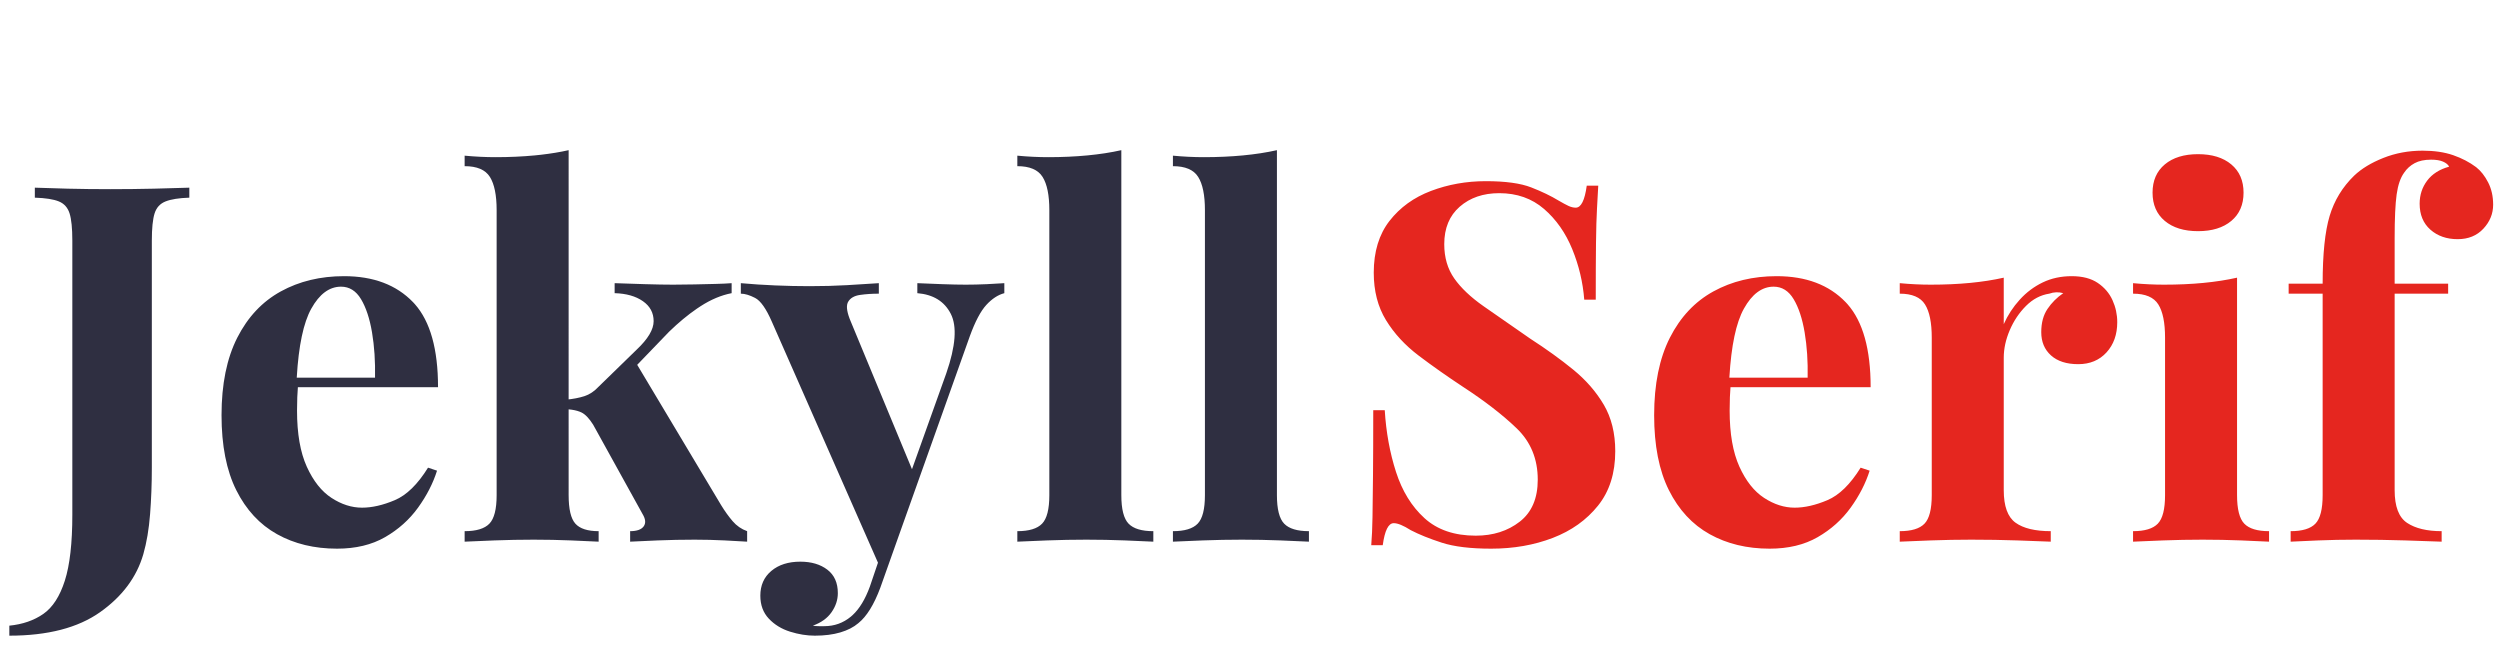
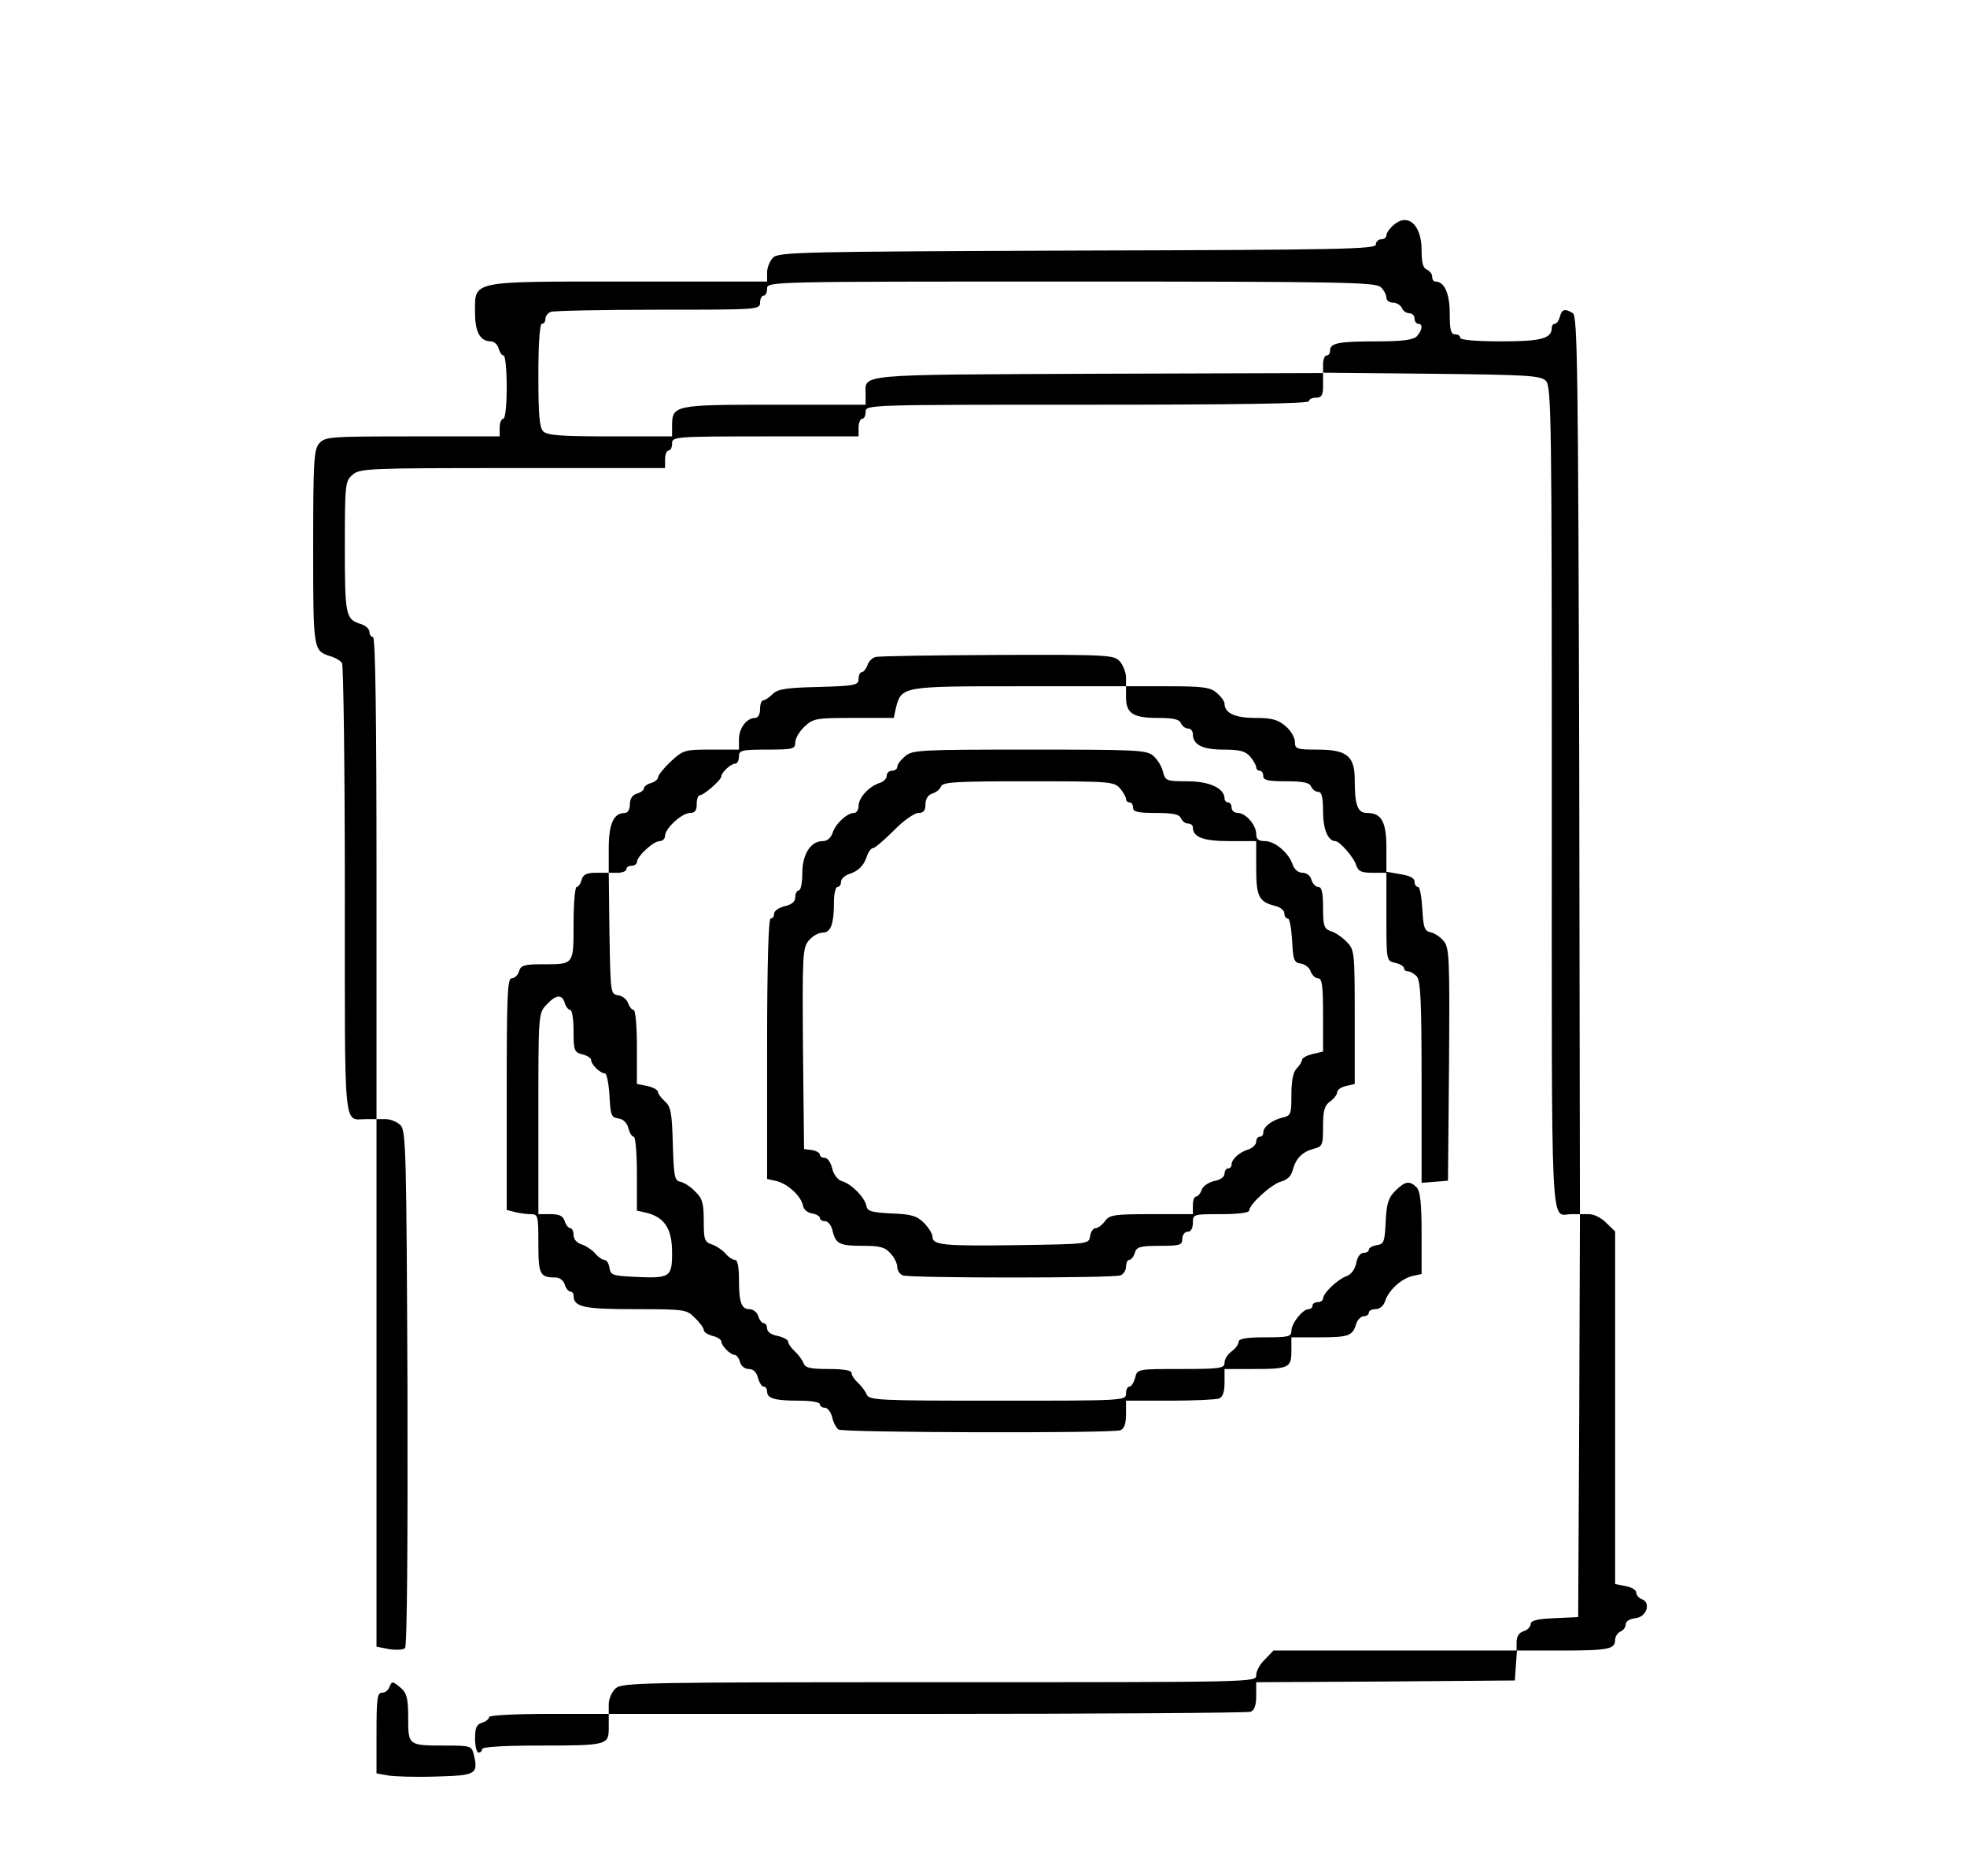
- <svg xmlns="http://www.w3.org/2000/svg" width="240px" height="64px" viewBox="0 0 240 64" version="1.1">
-   <g id="Page-1" stroke="none" stroke-width="1" fill="none" fill-rule="evenodd">
-     <g id="logo" transform="translate(2, 0)" fill-rule="nonzero">
-       <path id="Jekyll" fill="#2f2f41" d="M-1.104,61.024 C2.576,61.024 5.48,60.272 7.608,58.768 C9.736,57.264 11.12,55.408 11.76,53.2 C12.08,52.08 12.296,50.8 12.408,49.36 C12.52,47.92 12.576,46.44 12.576,44.92 L12.576,44.92 L12.576,23.104 C12.576,21.92 12.664,21.048 12.84,20.488 C13.016,19.928 13.368,19.544 13.896,19.336 C14.424,19.128 15.184,19.008 16.176,18.976 L16.176,18.976 L16.176,18.016 C15.28,18.048 14.152,18.08 12.792,18.112 C11.432,18.144 10.032,18.16 8.592,18.16 C7.152,18.16 5.784,18.144 4.488,18.112 C3.192,18.08 2.144,18.048 1.344,18.016 L1.344,18.016 L1.344,18.976 C2.368,19.008 3.136,19.128 3.648,19.336 C4.16,19.544 4.504,19.928 4.68,20.488 C4.856,21.048 4.944,21.92 4.944,23.104 L4.944,23.104 L4.944,49.408 C4.944,52.128 4.704,54.24 4.224,55.744 C3.744,57.248 3.056,58.312 2.16,58.936 C1.264,59.56 0.176,59.936 -1.104,60.064 L-1.104,60.064 L-1.104,61.024 Z M30.355,52.672 C32.147,52.672 33.683,52.304 34.963,51.568 C36.243,50.832 37.299,49.888 38.131,48.736 C38.963,47.584 39.571,46.4 39.955,45.184 L39.955,45.184 L39.091,44.896 C38.099,46.496 37.035,47.536 35.899,48.016 C34.763,48.496 33.715,48.736 32.755,48.736 C31.763,48.736 30.787,48.424 29.827,47.8 C28.867,47.176 28.075,46.176 27.451,44.8 C26.827,43.424 26.515,41.632 26.515,39.424 C26.515,38.976 26.523,38.544 26.539,38.128 C26.555,37.712 26.579,37.312 26.611,36.928 L26.593,37.168 L40.051,37.168 C40.051,33.532 39.309,30.875 37.826,29.197 L37.651,29.008 C36.051,27.344 33.843,26.512 31.027,26.512 C28.755,26.512 26.731,27 24.955,27.976 C23.179,28.952 21.787,30.432 20.779,32.416 C19.771,34.4 19.267,36.88 19.267,39.856 C19.267,42.768 19.739,45.168 20.683,47.056 C21.627,48.944 22.931,50.352 24.595,51.28 C26.259,52.208 28.179,52.672 30.355,52.672 Z M26.49,36.22 C26.669,33.175 27.133,30.979 27.883,29.632 C28.667,28.224 29.619,27.52 30.739,27.52 C31.539,27.52 32.179,27.92 32.659,28.72 C33.139,29.52 33.491,30.584 33.715,31.912 C33.939,33.24 34.035,34.688 34.003,36.256 L34.003,36.256 L26.487,36.256 L26.49,36.22 Z M69.725,52 L69.725,50.992 C69.181,50.8 68.717,50.48 68.333,50.032 C67.949,49.584 67.581,49.072 67.229,48.496 L67.229,48.496 L59.172,35.023 L62.237,31.84 C63.133,30.972 64.016,30.239 64.888,29.64 L65.261,29.392 C66.253,28.752 67.245,28.336 68.237,28.144 L68.237,28.144 L68.237,27.184 C67.853,27.216 67.341,27.24 66.701,27.256 C66.061,27.272 65.381,27.288 64.661,27.304 C63.941,27.32 63.261,27.328 62.621,27.328 C61.885,27.328 60.989,27.312 59.933,27.28 C58.877,27.248 57.901,27.216 57.005,27.184 L57.005,27.184 L57.005,28.144 C58.125,28.176 59.029,28.432 59.717,28.912 C60.405,29.392 60.749,30.032 60.749,30.832 C60.749,31.632 60.205,32.544 59.117,33.568 L59.117,33.568 L55.469,37.12 C55.053,37.568 54.597,37.872 54.101,38.032 C53.605,38.192 53.021,38.304 52.349,38.368 L52.588,38.342 L52.589,14.416 C51.762,14.603 50.869,14.75 49.909,14.859 L49.325,14.92 C48.141,15.032 46.893,15.088 45.581,15.088 C44.621,15.088 43.629,15.04 42.605,14.944 L42.605,14.944 L42.605,15.952 C43.789,15.952 44.597,16.296 45.029,16.984 C45.461,17.672 45.677,18.736 45.677,20.176 L45.677,20.176 L45.677,47.536 C45.677,48.88 45.445,49.792 44.981,50.272 C44.517,50.752 43.725,50.992 42.605,50.992 L42.605,50.992 L42.605,52 C43.245,51.968 44.197,51.928 45.461,51.88 C46.725,51.832 47.981,51.808 49.229,51.808 C50.445,51.808 51.637,51.832 52.805,51.88 C53.973,51.928 54.861,51.968 55.469,52 L55.469,52 L55.469,50.992 C54.413,50.992 53.669,50.752 53.237,50.272 C52.805,49.792 52.589,48.88 52.589,47.536 L52.589,47.536 L52.588,39.298 L52.602,39.298 C53.012,39.336 53.36,39.41 53.648,39.521 L53.813,39.592 C54.181,39.768 54.557,40.16 54.941,40.768 L54.941,40.768 L59.693,49.36 C59.981,49.84 60.013,50.232 59.789,50.536 C59.565,50.84 59.133,50.992 58.493,50.992 L58.493,50.992 L58.493,52 C59.069,51.968 59.949,51.928 61.133,51.88 C62.317,51.832 63.501,51.808 64.685,51.808 C65.645,51.808 66.605,51.832 67.565,51.88 C68.525,51.928 69.245,51.968 69.725,52 L69.725,52 Z M76.224,61.024 C77.152,61.024 77.968,60.92 78.672,60.712 C79.376,60.504 79.952,60.208 80.4,59.824 C81.2,59.184 81.904,58.048 82.512,56.416 L82.512,56.416 L84.336,51.28 L91.104,32.272 C91.616,30.864 92.144,29.864 92.688,29.272 C93.232,28.68 93.808,28.304 94.416,28.144 L94.416,28.144 L94.416,27.184 C94,27.216 93.44,27.248 92.736,27.28 C92.032,27.312 91.36,27.328 90.72,27.328 C90.08,27.328 89.328,27.312 88.464,27.28 C87.6,27.248 86.8,27.216 86.064,27.184 L86.064,27.184 L86.064,28.144 C87.6,28.272 88.672,28.936 89.28,30.136 C89.888,31.336 89.744,33.232 88.848,35.824 L88.848,35.824 L85.55,45.046 L79.68,30.88 C79.325,30.053 79.223,29.451 79.373,29.074 L79.416,28.984 C79.624,28.616 80.008,28.392 80.568,28.312 C81.128,28.232 81.728,28.192 82.368,28.192 L82.368,28.192 L82.368,27.184 C81.408,27.248 80.384,27.312 79.296,27.376 C78.208,27.44 77.008,27.472 75.696,27.472 C74.64,27.472 73.544,27.448 72.408,27.4 C71.272,27.352 70.176,27.28 69.12,27.184 L69.12,27.184 L69.12,28.192 C69.504,28.192 69.96,28.328 70.488,28.6 C71.016,28.872 71.552,29.632 72.096,30.88 L72.096,30.88 L82.285,54.018 L81.504,56.32 C81.061,57.531 80.509,58.442 79.847,59.053 L79.68,59.2 C78.944,59.808 78.096,60.112 77.136,60.112 L77.136,60.112 L76.608,60.112 C76.384,60.112 76.192,60.096 76.032,60.064 C76.832,59.776 77.432,59.344 77.832,58.768 C78.232,58.192 78.432,57.584 78.432,56.944 C78.432,55.952 78.096,55.2 77.424,54.688 C76.752,54.176 75.888,53.92 74.832,53.92 C73.68,53.92 72.752,54.216 72.048,54.808 C71.344,55.4 70.992,56.192 70.992,57.184 C70.992,58.08 71.264,58.816 71.808,59.392 C72.352,59.968 73.032,60.384 73.848,60.64 C74.664,60.896 75.456,61.024 76.224,61.024 Z M108.72,52 L108.72,50.992 C107.6,50.992 106.808,50.752 106.344,50.272 C105.88,49.792 105.648,48.88 105.648,47.536 L105.648,47.536 L105.648,14.416 C104.656,14.64 103.568,14.808 102.384,14.92 C101.2,15.032 99.952,15.088 98.64,15.088 C97.68,15.088 96.688,15.04 95.664,14.944 L95.664,14.944 L95.664,15.952 C96.848,15.952 97.656,16.296 98.088,16.984 C98.52,17.672 98.736,18.736 98.736,20.176 L98.736,20.176 L98.736,47.536 C98.736,48.88 98.504,49.792 98.04,50.272 C97.576,50.752 96.784,50.992 95.664,50.992 L95.664,50.992 L95.664,52 C96.304,51.968 97.256,51.928 98.52,51.88 C99.784,51.832 101.04,51.808 102.288,51.808 C103.536,51.808 104.768,51.832 105.984,51.88 C107.2,51.928 108.112,51.968 108.72,52 L108.72,52 Z M123.657,52 L123.657,50.992 C122.537,50.992 121.745,50.752 121.281,50.272 C120.817,49.792 120.585,48.88 120.585,47.536 L120.585,47.536 L120.585,14.416 C119.593,14.64 118.505,14.808 117.321,14.92 C116.137,15.032 114.889,15.088 113.577,15.088 C112.617,15.088 111.625,15.04 110.601,14.944 L110.601,14.944 L110.601,15.952 C111.785,15.952 112.593,16.296 113.025,16.984 C113.457,17.672 113.673,18.736 113.673,20.176 L113.673,20.176 L113.673,47.536 C113.673,48.88 113.441,49.792 112.977,50.272 C112.513,50.752 111.721,50.992 110.601,50.992 L110.601,50.992 L110.601,52 C111.241,51.968 112.193,51.928 113.457,51.88 C114.721,51.832 115.977,51.808 117.225,51.808 C118.473,51.808 119.705,51.832 120.921,51.88 C122.137,51.928 123.049,51.968 123.657,52 L123.657,52 Z" />
-       <path id="Serif" fill="#E5261F" d="M141.16,52.672 C143.304,52.672 145.272,52.328 147.064,51.64 C148.856,50.952 150.304,49.92 151.408,48.544 C152.512,47.168 153.064,45.424 153.064,43.312 C153.064,41.584 152.696,40.096 151.96,38.848 C151.224,37.6 150.248,36.48 149.032,35.488 C147.816,34.496 146.44,33.504 144.904,32.512 C143.144,31.296 141.648,30.256 140.416,29.392 C139.184,28.528 138.248,27.64 137.608,26.728 C136.968,25.816 136.648,24.72 136.648,23.44 C136.648,21.904 137.144,20.704 138.136,19.84 C139.128,18.976 140.392,18.544 141.928,18.544 C143.624,18.544 145.056,19.048 146.224,20.056 C147.392,21.064 148.296,22.352 148.936,23.92 C149.576,25.488 149.96,27.104 150.088,28.768 L150.088,28.768 L151.192,28.768 C151.192,26.528 151.2,24.72 151.216,23.344 C151.232,21.968 151.264,20.856 151.312,20.008 C151.36,19.16 151.4,18.432 151.432,17.824 L151.432,17.824 L150.328,17.824 C150.136,19.232 149.784,19.936 149.272,19.936 C149.048,19.936 148.816,19.88 148.576,19.768 C148.336,19.656 148.024,19.488 147.64,19.264 C146.904,18.816 146.024,18.392 145,17.992 C143.976,17.592 142.52,17.392 140.632,17.392 C138.776,17.392 137.024,17.704 135.376,18.328 C133.728,18.952 132.4,19.912 131.392,21.208 C130.384,22.504 129.88,24.16 129.88,26.176 C129.88,27.936 130.272,29.456 131.056,30.736 C131.84,32.016 132.888,33.152 134.2,34.144 C135.512,35.136 136.92,36.128 138.424,37.12 C140.536,38.496 142.264,39.832 143.608,41.128 C144.952,42.424 145.624,44.064 145.624,46.048 C145.624,47.84 145.048,49.184 143.896,50.08 C142.744,50.976 141.336,51.424 139.672,51.424 C137.624,51.424 135.984,50.864 134.752,49.744 C133.52,48.624 132.608,47.144 132.016,45.304 C131.424,43.464 131.064,41.488 130.936,39.376 L130.936,39.376 L129.832,39.376 C129.832,41.904 129.824,43.992 129.808,45.64 C129.792,47.288 129.776,48.624 129.76,49.648 C129.744,50.672 129.704,51.568 129.64,52.336 L129.64,52.336 L130.744,52.336 C130.936,50.928 131.288,50.224 131.8,50.224 C132.184,50.224 132.728,50.448 133.432,50.896 C134.232,51.312 135.224,51.712 136.408,52.096 C137.592,52.48 139.176,52.672 141.16,52.672 Z M167.886,52.672 C169.678,52.672 171.214,52.304 172.494,51.568 C173.774,50.832 174.83,49.888 175.662,48.736 C176.494,47.584 177.102,46.4 177.486,45.184 L177.486,45.184 L176.622,44.896 C175.63,46.496 174.566,47.536 173.43,48.016 C172.294,48.496 171.246,48.736 170.286,48.736 C169.294,48.736 168.318,48.424 167.358,47.8 C166.398,47.176 165.606,46.176 164.982,44.8 C164.358,43.424 164.046,41.632 164.046,39.424 C164.046,38.976 164.054,38.544 164.07,38.128 C164.086,37.712 164.11,37.312 164.142,36.928 L164.124,37.168 L177.582,37.168 C177.582,33.532 176.84,30.875 175.357,29.197 L175.182,29.008 C173.582,27.344 171.374,26.512 168.558,26.512 C166.286,26.512 164.262,27 162.486,27.976 C160.71,28.952 159.318,30.432 158.31,32.416 C157.302,34.4 156.798,36.88 156.798,39.856 C156.798,42.768 157.27,45.168 158.214,47.056 C159.158,48.944 160.462,50.352 162.126,51.28 C163.79,52.208 165.71,52.672 167.886,52.672 Z M164.021,36.22 C164.2,33.175 164.664,30.979 165.414,29.632 C166.198,28.224 167.15,27.52 168.27,27.52 C169.07,27.52 169.71,27.92 170.19,28.72 C170.67,29.52 171.022,30.584 171.246,31.912 C171.47,33.24 171.566,34.688 171.534,36.256 L171.534,36.256 L164.018,36.256 L164.021,36.22 Z M194.872,52 L194.872,50.992 C193.368,50.992 192.24,50.72 191.488,50.176 C190.736,49.632 190.36,48.592 190.36,47.056 L190.36,47.056 L190.36,34.336 C190.36,33.472 190.552,32.592 190.936,31.696 C191.32,30.8 191.84,30.024 192.496,29.368 C193.152,28.712 193.896,28.32 194.728,28.192 C195.176,28.032 195.624,28.016 196.072,28.144 C195.464,28.56 194.96,29.064 194.56,29.656 C194.16,30.248 193.96,30.992 193.96,31.888 C193.96,32.816 194.272,33.56 194.896,34.12 C195.52,34.68 196.392,34.96 197.512,34.96 C198.632,34.96 199.536,34.584 200.224,33.832 C200.912,33.08 201.256,32.112 201.256,30.928 C201.256,30.192 201.104,29.488 200.8,28.816 C200.496,28.144 200.024,27.592 199.384,27.16 C198.744,26.728 197.912,26.512 196.888,26.512 C195.864,26.512 194.936,26.712 194.104,27.112 C193.272,27.512 192.536,28.064 191.896,28.768 C191.256,29.472 190.744,30.256 190.36,31.12 L190.36,31.12 L190.36,26.656 C189.368,26.88 188.288,27.048 187.12,27.16 C185.952,27.272 184.696,27.328 183.352,27.328 C182.392,27.328 181.4,27.28 180.376,27.184 L180.376,27.184 L180.376,28.192 C181.56,28.192 182.368,28.536 182.8,29.224 C183.232,29.912 183.448,30.976 183.448,32.416 L183.448,32.416 L183.448,47.536 C183.448,48.88 183.216,49.792 182.752,50.272 C182.288,50.752 181.496,50.992 180.376,50.992 L180.376,50.992 L180.376,52 C181.048,51.968 182.04,51.928 183.352,51.88 C184.664,51.832 185.96,51.808 187.24,51.808 C188.776,51.808 190.248,51.832 191.656,51.88 C193.064,51.928 194.136,51.968 194.872,52 L194.872,52 Z M209.013,22.192 C210.357,22.192 211.421,21.864 212.205,21.208 C212.989,20.552 213.381,19.648 213.381,18.496 C213.381,17.344 212.989,16.44 212.205,15.784 C211.421,15.128 210.357,14.8 209.013,14.8 C207.669,14.8 206.605,15.128 205.821,15.784 C205.037,16.44 204.645,17.344 204.645,18.496 C204.645,19.648 205.037,20.552 205.821,21.208 C206.605,21.864 207.669,22.192 209.013,22.192 Z M215.829,52 L215.829,50.992 C214.709,50.992 213.917,50.752 213.453,50.272 C212.989,49.792 212.757,48.88 212.757,47.536 L212.757,47.536 L212.757,26.656 C211.765,26.88 210.685,27.048 209.517,27.16 C208.349,27.272 207.093,27.328 205.749,27.328 C204.789,27.328 203.797,27.28 202.773,27.184 L202.773,27.184 L202.773,28.192 C203.957,28.192 204.765,28.536 205.197,29.224 C205.629,29.912 205.845,30.976 205.845,32.416 L205.845,32.416 L205.845,47.536 C205.845,48.88 205.613,49.792 205.149,50.272 C204.685,50.752 203.893,50.992 202.773,50.992 L202.773,50.992 L202.773,52 C203.413,51.968 204.373,51.928 205.653,51.88 C206.933,51.832 208.197,51.808 209.445,51.808 C210.693,51.808 211.925,51.832 213.141,51.88 C214.357,51.928 215.253,51.968 215.829,52 L215.829,52 Z M232.398,52 L232.398,50.992 C230.99,50.992 229.886,50.728 229.086,50.2 C228.286,49.672 227.886,48.624 227.886,47.056 L227.886,47.056 L227.886,28.192 L233.022,28.192 L233.022,27.232 L227.886,27.232 L227.886,22.864 C227.886,20.976 227.95,19.576 228.078,18.664 C228.206,17.752 228.446,17.056 228.798,16.576 C229.054,16.192 229.39,15.888 229.806,15.664 C230.222,15.44 230.75,15.328 231.39,15.328 C231.87,15.328 232.254,15.392 232.542,15.52 C232.83,15.648 233.022,15.808 233.118,16 C232.19,16.256 231.486,16.704 231.006,17.344 C230.526,17.984 230.286,18.72 230.286,19.552 C230.286,20.608 230.63,21.44 231.318,22.048 C232.006,22.656 232.878,22.96 233.934,22.96 C234.958,22.96 235.782,22.624 236.406,21.952 C237.03,21.28 237.342,20.512 237.342,19.648 C237.342,18.848 237.182,18.136 236.862,17.512 C236.542,16.888 236.158,16.4 235.71,16.048 C235.07,15.568 234.334,15.184 233.502,14.896 C232.67,14.608 231.694,14.464 230.574,14.464 C229.23,14.464 227.974,14.696 226.806,15.16 C225.638,15.624 224.702,16.192 223.998,16.864 C222.878,17.952 222.094,19.24 221.646,20.728 C221.198,22.216 220.974,24.384 220.974,27.232 L220.974,27.232 L217.71,27.232 L217.71,28.192 L220.974,28.192 L220.974,47.536 C220.974,48.88 220.742,49.792 220.278,50.272 C219.814,50.752 219.022,50.992 217.902,50.992 L217.902,50.992 L217.902,52 C218.51,51.968 219.398,51.928 220.566,51.88 C221.734,51.832 222.926,51.808 224.142,51.808 C225.806,51.808 227.39,51.832 228.894,51.88 C230.398,51.928 231.566,51.968 232.398,52 L232.398,52 Z" />
-     </g>
+ <svg xmlns="http://www.w3.org/2000/svg" version="1.0" width="559pt" height="533pt" viewBox="0 0 559 533" preserveAspectRatio="xMidYMid meet">
+   <g transform="translate(0,533) scale(0.1,-0.1)" fill="#000000" stroke="none">
+     <path d="M3961 4691 c-12 -10 -21 -23 -21 -30 0 -6 -7 -11 -15 -11 -8 0 -15 -7 -15 -15 0 -13 -106 -15 -848 -17 -779 -3 -850 -4 -865 -20 -9 -9 -17 -28 -17 -42 l0 -26 -393 0 c-456 0 -437 4 -437 -89 0 -55 15 -81 45 -81 9 0 19 -9 22 -20 3 -11 9 -20 14 -20 5 0 9 -40 9 -90 0 -53 -4 -90 -10 -90 -5 0 -10 -11 -10 -25 l0 -25 -248 0 c-236 0 -248 -1 -265 -20 -15 -18 -17 -49 -17 -296 0 -294 0 -293 50 -309 14 -4 28 -13 32 -19 4 -6 8 -297 8 -647 0 -701 -5 -649 61 -649 l29 0 0 -750 0 -749 36 -7 c19 -3 40 -2 45 3 6 6 8 291 7 739 -3 668 -4 732 -20 747 -9 9 -28 17 -42 17 l-26 0 0 685 c0 450 -3 685 -10 685 -5 0 -10 6 -10 14 0 8 -10 18 -22 22 -46 14 -48 22 -48 220 0 179 1 187 22 205 20 18 46 19 455 19 l433 0 0 25 c0 14 5 25 10 25 6 0 10 9 10 20 0 19 7 20 265 20 l265 0 0 25 c0 14 5 25 10 25 6 0 10 9 10 20 0 20 7 20 630 20 413 0 630 3 630 10 0 6 9 10 20 10 16 0 20 7 20 35 l0 36 308 -3 c273 -3 310 -5 325 -20 16 -15 17 -105 17 -1186 0 -1281 -5 -1182 56 -1182 l24 0 -2 -573 -3 -572 -67 -3 c-50 -2 -68 -7 -68 -17 0 -7 -9 -17 -20 -20 -13 -4 -20 -15 -20 -31 l0 -24 -345 0 -346 0 -24 -25 c-14 -13 -25 -33 -25 -45 0 -20 0 -20 -900 -20 -837 0 -901 -1 -920 -17 -11 -10 -20 -30 -20 -45 l0 -28 -170 0 c-98 0 -170 -4 -170 -9 0 -5 -9 -13 -20 -16 -16 -5 -20 -15 -20 -46 0 -21 5 -39 10 -39 6 0 10 5 10 10 0 6 59 10 158 10 198 0 202 1 202 51 l0 39 904 0 c497 0 911 3 920 6 11 4 16 19 16 45 l0 39 368 2 367 3 3 43 3 42 124 0 c136 0 155 4 155 30 0 10 7 20 15 24 8 3 15 12 15 20 0 9 11 16 28 18 31 3 45 44 18 54 -9 3 -16 12 -16 19 0 7 -13 15 -30 18 l-30 6 0 501 0 501 -25 24 c-13 14 -35 25 -49 25 l-26 0 -2 1275 c-3 1121 -5 1277 -18 1285 -23 14 -31 12 -37 -10 -3 -11 -9 -20 -14 -20 -5 0 -9 -5 -9 -11 0 -31 -29 -39 -144 -39 -71 0 -116 4 -116 10 0 6 -7 10 -15 10 -12 0 -15 13 -15 59 0 57 -15 91 -41 91 -5 0 -9 6 -9 14 0 8 -7 16 -15 20 -11 4 -15 20 -15 56 0 71 -39 106 -79 71z m-37 -177 c9 -8 16 -22 16 -30 0 -8 9 -14 19 -14 10 0 21 -7 25 -15 3 -8 12 -15 21 -15 8 0 15 -7 15 -15 0 -8 5 -15 10 -15 15 0 12 -19 -4 -36 -11 -10 -41 -14 -114 -14 -109 0 -132 -5 -132 -26 0 -8 -4 -14 -10 -14 -5 0 -10 -11 -10 -25 l0 -25 -640 -2 c-700 -3 -660 0 -660 -60 l0 -28 -259 0 c-286 0 -291 -1 -291 -61 l0 -29 -176 0 c-139 0 -178 3 -190 14 -11 11 -14 47 -14 160 0 91 4 146 10 146 6 0 10 6 10 14 0 8 7 17 16 20 9 3 146 6 305 6 282 0 289 0 289 20 0 11 5 20 10 20 6 0 10 9 10 20 0 20 7 20 864 20 773 0 866 -2 880 -16z" />
+     <path d="M2488 3463 c-9 -2 -20 -13 -23 -24 -4 -10 -11 -19 -16 -19 -5 0 -9 -9 -9 -19 0 -18 -10 -20 -113 -23 -92 -2 -117 -6 -131 -20 -10 -10 -22 -18 -27 -18 -5 0 -9 -11 -9 -25 0 -15 -6 -25 -14 -25 -24 0 -46 -29 -46 -61 l0 -29 -79 0 c-75 0 -79 -1 -115 -34 -20 -19 -36 -39 -36 -45 0 -5 -9 -13 -20 -16 -11 -3 -20 -10 -20 -15 0 -5 -9 -12 -20 -15 -13 -4 -20 -15 -20 -31 0 -14 -6 -24 -14 -24 -32 0 -46 -30 -46 -101 l0 -69 -36 0 c-27 0 -37 -5 -41 -20 -3 -11 -9 -20 -14 -20 -5 0 -9 -47 -9 -104 0 -119 2 -116 -90 -116 -50 0 -60 -3 -65 -20 -3 -11 -13 -20 -21 -20 -12 0 -14 -50 -14 -329 l0 -329 23 -6 c12 -3 32 -6 45 -6 21 0 22 -4 22 -84 0 -88 4 -96 50 -96 10 0 22 -9 25 -20 3 -11 11 -20 16 -20 5 0 9 -5 9 -11 0 -33 28 -39 175 -39 142 0 147 -1 170 -25 14 -13 25 -29 25 -34 0 -6 11 -13 25 -17 14 -3 25 -11 25 -16 0 -12 26 -38 38 -38 5 0 12 -9 15 -20 3 -12 14 -20 25 -20 13 0 22 -9 26 -25 4 -14 11 -25 16 -25 6 0 10 -6 10 -14 0 -20 23 -26 91 -26 33 0 59 -4 59 -10 0 -5 6 -10 14 -10 8 0 17 -12 21 -27 3 -15 12 -31 18 -35 14 -9 778 -11 801 -2 11 4 16 19 16 45 l0 39 124 0 c68 0 131 3 140 6 11 4 16 19 16 45 l0 39 79 0 c104 0 111 3 111 51 l0 39 78 0 c85 0 96 4 106 38 4 12 14 22 22 22 8 0 14 5 14 10 0 6 9 10 19 10 11 0 23 9 27 22 9 30 45 64 77 72 l27 6 0 116 c0 87 -4 119 -14 130 -20 20 -33 18 -61 -10 -19 -19 -25 -36 -27 -88 -3 -57 -5 -63 -25 -66 -13 -2 -23 -8 -23 -13 0 -5 -7 -9 -15 -9 -9 0 -18 -12 -21 -30 -4 -18 -15 -32 -27 -36 -24 -8 -67 -48 -67 -64 0 -5 -7 -10 -15 -10 -8 0 -15 -4 -15 -10 0 -5 -5 -10 -11 -10 -17 0 -49 -40 -49 -62 0 -16 -9 -18 -75 -18 -54 0 -75 -4 -75 -13 0 -7 -9 -19 -20 -27 -11 -8 -20 -22 -20 -32 0 -16 -12 -18 -124 -18 -124 0 -124 0 -130 -25 -4 -14 -11 -25 -16 -25 -6 0 -10 -9 -10 -20 0 -20 -7 -20 -365 -20 -339 0 -366 1 -372 18 -4 9 -15 24 -25 33 -10 9 -18 21 -18 28 0 7 -23 11 -65 11 -53 0 -67 3 -72 18 -4 9 -15 24 -25 33 -10 9 -18 21 -18 26 0 6 -13 13 -30 17 -18 3 -30 12 -30 21 0 8 -4 15 -9 15 -5 0 -13 9 -16 20 -3 11 -15 20 -25 20 -23 0 -30 19 -30 86 0 34 -4 54 -11 54 -7 0 -19 8 -28 19 -9 10 -26 21 -38 25 -21 7 -23 14 -23 67 0 50 -4 64 -24 83 -12 13 -32 26 -42 28 -17 3 -19 14 -22 107 -2 89 -6 107 -22 121 -11 10 -20 22 -20 27 0 6 -13 13 -30 17 l-30 6 0 105 c0 58 -4 105 -9 105 -5 0 -12 9 -16 19 -3 11 -16 21 -28 23 -22 3 -22 6 -25 176 l-2 172 25 0 c14 0 25 5 25 10 0 6 7 10 15 10 8 0 15 5 15 10 0 17 47 60 65 60 8 0 15 7 15 15 0 21 48 65 71 65 14 0 19 7 19 25 0 14 4 25 8 25 12 0 62 44 62 54 0 11 27 36 39 36 6 0 11 9 11 20 0 18 7 20 80 20 74 0 80 2 80 20 0 12 12 32 26 45 25 24 34 25 140 25 l114 0 6 28 c16 62 17 62 351 62 l303 0 0 -31 c0 -46 20 -59 90 -59 45 0 62 -4 66 -15 4 -8 12 -15 20 -15 8 0 14 -7 14 -16 0 -30 27 -44 87 -44 46 0 62 -4 76 -20 9 -11 17 -25 17 -30 0 -6 5 -10 10 -10 6 0 10 -7 10 -15 0 -12 14 -15 65 -15 49 0 67 -4 71 -15 4 -8 12 -15 20 -15 10 0 14 -15 14 -56 0 -50 14 -84 35 -84 12 0 53 -47 59 -68 6 -18 15 -22 47 -22 l39 0 0 -125 c0 -125 0 -125 25 -131 14 -3 25 -10 25 -15 0 -5 5 -9 11 -9 6 0 17 -6 25 -14 11 -12 14 -66 14 -301 l0 -286 38 3 37 3 3 331 c2 305 1 332 -16 351 -9 11 -26 22 -37 24 -17 4 -20 14 -23 67 -2 34 -7 62 -12 62 -6 0 -10 7 -10 15 0 10 -14 17 -40 21 l-40 7 0 68 c0 74 -14 99 -55 99 -27 0 -35 22 -35 94 0 68 -22 86 -107 86 -58 0 -63 2 -63 22 0 12 -12 33 -27 45 -21 18 -38 23 -85 23 -59 0 -88 14 -88 41 0 6 -10 20 -22 30 -18 16 -38 19 -140 19 l-118 0 0 25 c0 14 -8 34 -17 45 -17 19 -28 20 -348 19 -181 -1 -338 -3 -347 -6z m-883 -983 c3 -11 11 -20 16 -20 5 0 9 -27 9 -60 0 -55 2 -60 25 -66 14 -3 25 -11 25 -16 0 -13 26 -38 39 -38 5 0 11 -28 13 -62 3 -57 5 -63 25 -66 15 -2 25 -13 29 -28 3 -13 10 -24 15 -24 5 0 9 -47 9 -105 l0 -105 27 -6 c52 -13 73 -46 73 -113 0 -71 -5 -74 -110 -69 -59 3 -65 5 -68 26 -2 12 -8 22 -14 22 -6 0 -18 8 -27 19 -9 10 -26 21 -38 25 -14 4 -23 15 -23 27 0 10 -4 19 -9 19 -5 0 -13 9 -16 20 -5 15 -15 20 -41 20 l-34 0 0 285 c0 282 0 286 23 310 27 29 44 31 52 5z" />
+     <path d="M2572 3181 c-12 -10 -22 -23 -22 -30 0 -6 -7 -11 -15 -11 -8 0 -15 -6 -15 -14 0 -8 -9 -18 -21 -21 -30 -10 -59 -42 -59 -65 0 -11 -6 -20 -13 -20 -20 0 -53 -31 -61 -57 -5 -14 -15 -23 -28 -23 -34 0 -58 -37 -58 -92 0 -26 -4 -48 -10 -48 -5 0 -10 -9 -10 -19 0 -13 -9 -21 -30 -26 -16 -4 -30 -13 -30 -21 0 -8 -4 -14 -10 -14 -6 0 -10 -130 -10 -370 l0 -370 27 -6 c32 -8 70 -43 75 -70 2 -11 13 -20 26 -22 12 -2 22 -8 22 -13 0 -5 7 -9 15 -9 8 0 18 -12 21 -27 9 -38 20 -43 88 -43 47 0 62 -4 77 -22 11 -11 19 -29 19 -38 0 -10 7 -21 16 -24 20 -8 598 -8 618 0 9 3 16 15 16 25 0 10 4 19 9 19 5 0 13 9 16 20 5 17 15 20 71 20 57 0 64 2 64 20 0 11 7 20 15 20 9 0 15 9 15 25 0 25 1 25 80 25 48 0 80 4 80 10 0 18 65 77 92 83 17 5 28 16 32 33 9 33 27 51 60 60 24 6 26 10 26 63 0 45 4 60 20 71 11 8 20 20 20 26 0 7 11 15 25 18 l25 6 0 191 c0 186 -1 190 -23 213 -13 13 -33 27 -45 30 -19 7 -22 15 -22 67 0 44 -4 59 -14 59 -7 0 -16 9 -19 20 -3 12 -14 20 -25 20 -12 0 -23 9 -28 22 -10 33 -50 68 -79 68 -18 0 -25 5 -25 20 0 26 -30 60 -52 60 -10 0 -18 7 -18 15 0 8 -4 15 -10 15 -5 0 -10 5 -10 11 0 29 -43 49 -105 49 -60 0 -63 1 -70 27 -3 15 -16 35 -27 45 -19 17 -47 18 -353 18 -310 0 -333 -1 -353 -19z m611 -91 c9 -11 17 -25 17 -30 0 -6 5 -10 10 -10 6 0 10 -7 10 -15 0 -12 14 -15 65 -15 49 0 67 -4 71 -15 4 -8 12 -15 20 -15 8 0 14 -5 14 -11 0 -28 30 -39 104 -39 l76 0 0 -76 c0 -81 7 -96 53 -108 15 -3 27 -13 27 -21 0 -8 4 -15 10 -15 5 0 10 -28 12 -62 3 -56 5 -63 25 -66 12 -2 25 -12 28 -23 4 -10 13 -19 21 -19 11 0 14 -20 14 -104 l0 -104 -30 -7 c-16 -4 -30 -11 -30 -17 0 -5 -7 -16 -15 -24 -10 -10 -15 -35 -15 -75 0 -56 -1 -59 -27 -65 -30 -8 -53 -26 -53 -43 0 -6 -4 -11 -10 -11 -5 0 -10 -6 -10 -14 0 -8 -10 -18 -22 -22 -26 -8 -48 -28 -48 -43 0 -6 -4 -11 -10 -11 -5 0 -10 -7 -10 -15 0 -9 -12 -18 -30 -21 -16 -4 -32 -15 -35 -25 -4 -11 -11 -19 -16 -19 -5 0 -9 -11 -9 -25 l0 -25 -118 0 c-106 0 -119 -2 -132 -20 -8 -11 -20 -20 -27 -20 -6 0 -13 -10 -15 -22 -3 -23 -4 -23 -203 -26 -215 -3 -245 0 -245 24 0 8 -11 26 -24 39 -20 20 -36 25 -92 27 -58 3 -69 6 -72 22 -5 24 -42 62 -70 70 -12 4 -23 19 -27 36 -4 17 -13 30 -21 30 -8 0 -14 4 -14 9 0 5 -10 11 -22 13 l-23 3 -3 286 c-2 267 -1 287 17 307 10 12 27 22 39 22 23 0 32 24 32 88 0 23 5 42 10 42 6 0 10 6 10 14 0 8 10 18 22 22 28 9 43 24 52 52 4 12 12 22 17 22 5 0 32 23 59 50 27 28 59 50 70 50 15 0 20 7 20 24 0 15 7 27 19 31 11 3 22 12 25 20 4 13 44 15 248 15 232 0 244 -1 261 -20z" />
+     <path d="M1106 535 c-3 -8 -12 -15 -21 -15 -13 0 -15 -18 -15 -115 l0 -114 33 -6 c17 -3 79 -5 137 -3 114 3 120 7 106 64 -6 23 -10 24 -80 24 -106 0 -106 0 -106 79 0 54 -4 70 -20 84 -25 21 -26 21 -34 2z" />
  </g>
</svg>
